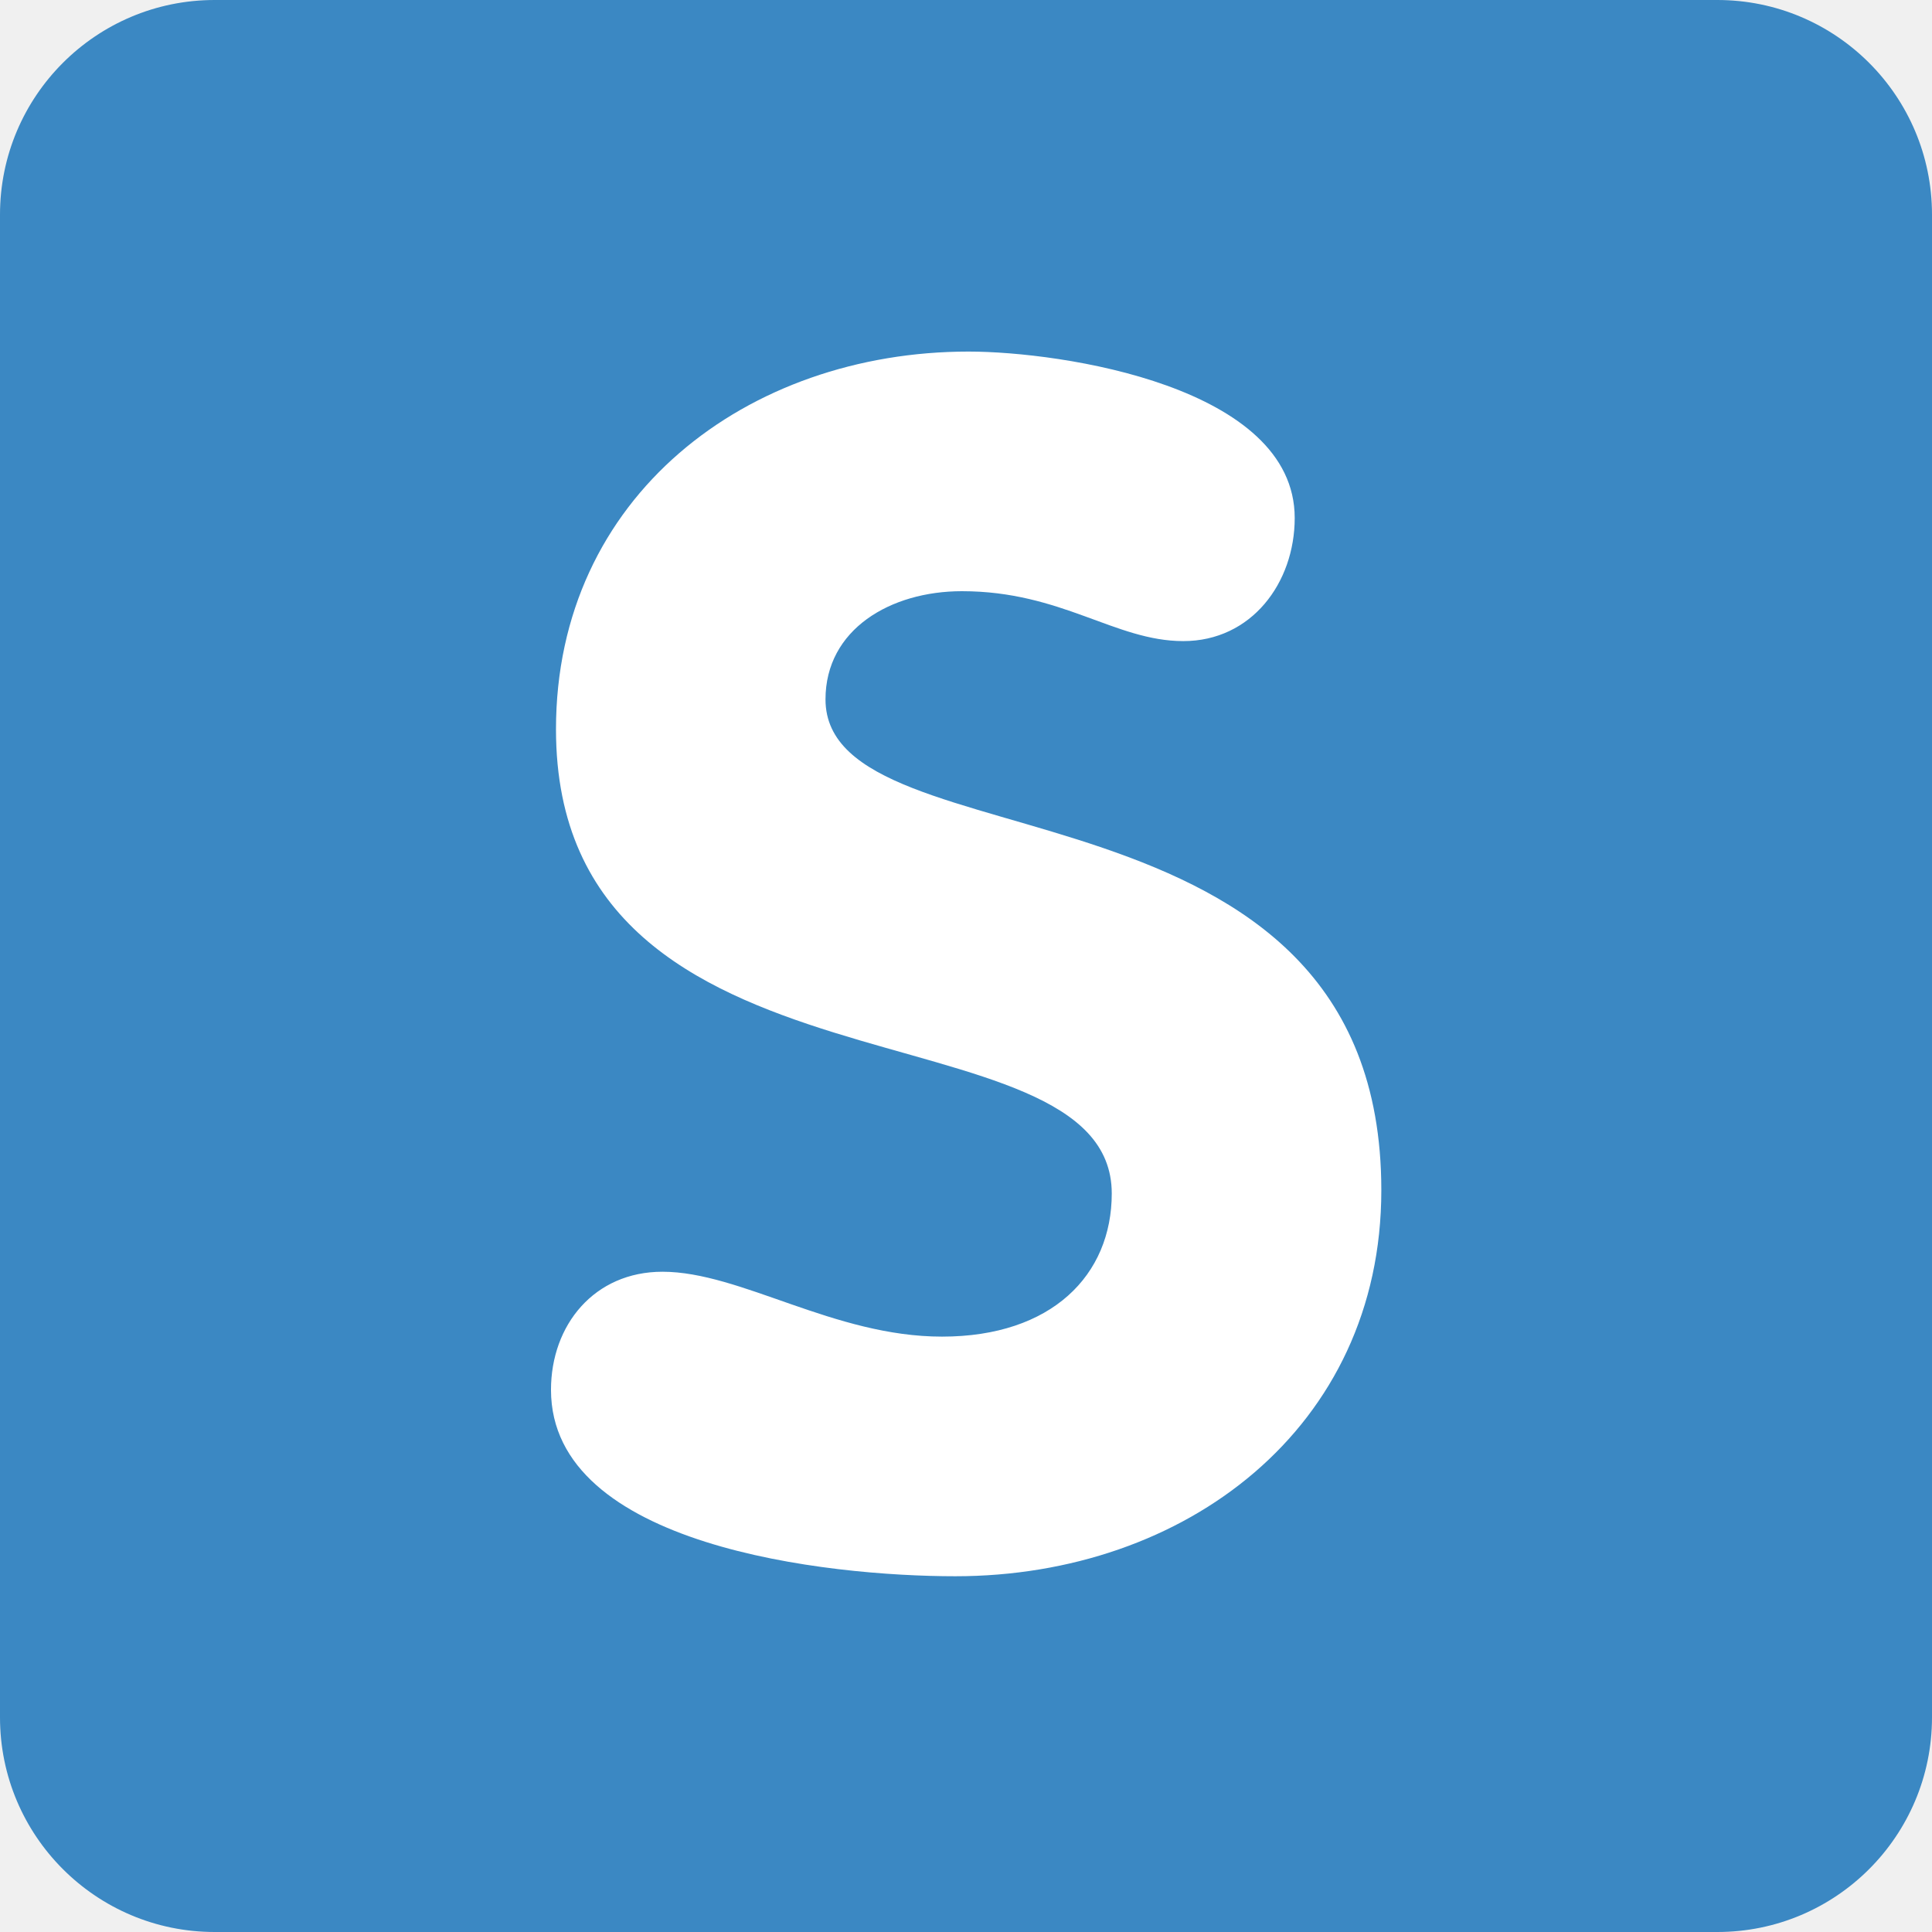
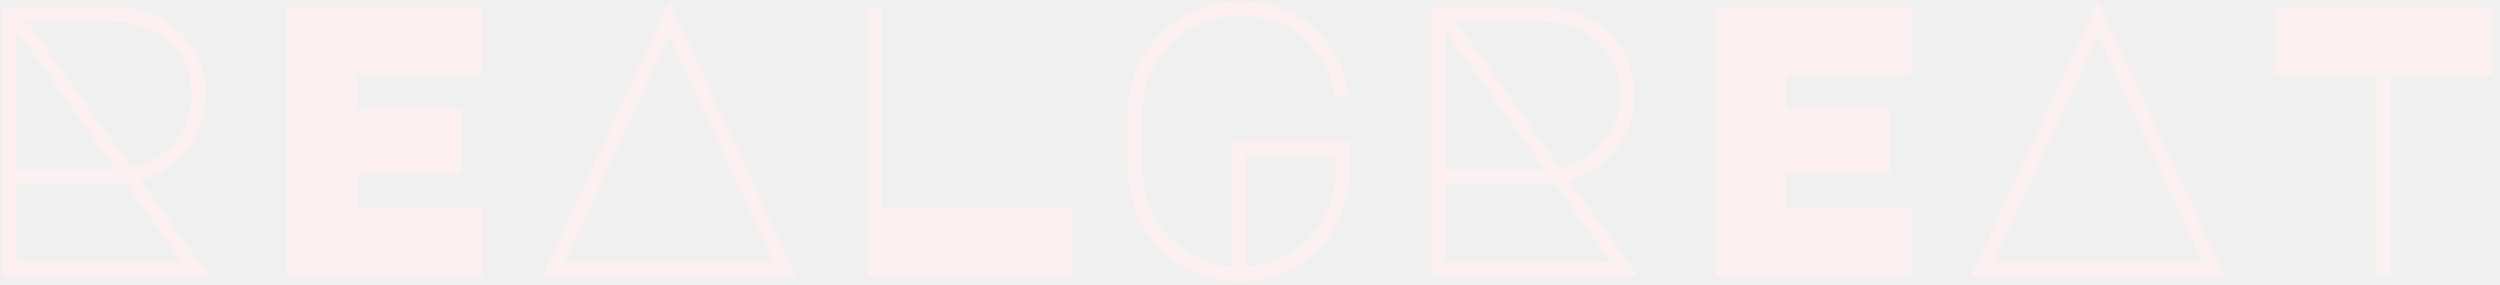
- <svg xmlns="http://www.w3.org/2000/svg" width="36px" height="36px" viewBox="0 0 36 36" aria-hidden="true" role="img" class="iconify iconify--twemoji" preserveAspectRatio="xMidYMid meet">
-   <path fill="#3B88C3" d="M36 32a4 4 0 0 1-4 4H4a4 4 0 0 1-4-4V4a4 4 0 0 1 4-4h28a4 4 0 0 1 4 4v28z" />
-   <path fill="#FFF" d="M24.125 9.652c0 1.209-.806 2.294-2.076 2.294c-1.271 0-2.264-.93-4.125-.93c-1.333 0-2.542.713-2.542 2.016c0 3.193 10.357 1.147 10.357 9.146c0 4.434-3.659 7.193-7.938 7.193c-2.388 0-7.534-.558-7.534-3.473c0-1.209.806-2.201 2.077-2.201c1.457 0 3.193 1.209 5.209 1.209c2.046 0 3.163-1.147 3.163-2.667c0-3.658-10.356-1.457-10.356-8.65c0-4.341 3.565-7.038 7.689-7.038c1.736.001 6.076.652 6.076 3.101z" />
+ <svg xmlns="http://www.w3.org/2000/svg" width="272" height="31" viewBox="0 0 272 31" fill="none">
+   <g style="mix-blend-mode:lighten">
+     <path d="M22.732 30H0.262V0.768H11.644C14.08 0.768 16.068 1.202 17.608 2.07C19.12 2.91 20.296 4.058 21.136 5.514C21.976 6.97 22.396 8.58 22.396 10.344C22.396 12.528 21.724 14.488 20.38 16.224C19.036 17.932 17.342 19.066 15.298 19.626L22.732 30ZM2.908 2.322L14.332 18.282C16.208 17.89 17.762 16.952 18.994 15.468C20.226 13.984 20.842 12.276 20.842 10.344C20.842 8.804 20.464 7.404 19.708 6.144C18.952 4.884 17.888 3.918 16.516 3.246C15.284 2.63 13.674 2.322 11.686 2.322H2.908ZM1.816 3.33V18.408H12.61L1.816 3.33ZM1.816 28.446H19.792L13.66 19.92L12.358 19.962H1.816V28.446ZM31.226 0.768H52.52V8.16H38.87V11.856H50.209V18.87H38.87V22.608H52.52V30H31.226V0.768ZM86.591 30H59.039L72.815 0.138L86.591 30ZM61.475 28.446H84.155L72.815 3.834L61.475 28.446ZM116.673 22.566V30H94.413V0.768H95.967V22.566H116.673ZM134.785 1.692C132.909 1.692 131.159 2.168 129.535 3.12C127.939 4.044 126.665 5.318 125.713 6.942C124.761 8.538 124.285 10.288 124.285 12.192V17.736C124.285 19.724 124.565 21.362 125.125 22.65C125.909 24.47 127.099 25.954 128.695 27.102C130.291 28.25 132.083 28.894 134.071 29.034V15.384H146.881V18.156C146.881 19.948 146.615 21.544 146.083 22.944C145.215 25.268 143.759 27.13 141.715 28.53C139.671 29.93 137.361 30.63 134.785 30.63C132.349 30.63 130.123 29.972 128.107 28.656C126.119 27.312 124.663 25.534 123.739 23.322C123.067 21.754 122.731 19.892 122.731 17.736V12.192C122.731 10.008 123.263 7.992 124.327 6.144C125.419 4.296 126.889 2.84 128.737 1.776C130.585 0.684 132.601 0.138 134.785 0.138C136.605 0.138 138.271 0.446 139.783 1.062C141.295 1.65 142.583 2.518 143.647 3.666C144.515 4.618 145.215 5.682 145.747 6.858C146.307 8.034 146.587 9.224 146.587 10.428H145.075C145.047 9.392 144.781 8.37 144.277 7.362C143.801 6.354 143.185 5.444 142.429 4.632C140.553 2.672 138.005 1.692 134.785 1.692ZM145.327 16.896H135.583V29.034C137.599 28.894 139.405 28.264 141.001 27.144C142.625 25.996 143.815 24.484 144.571 22.608C145.075 21.292 145.327 19.808 145.327 18.156V16.896ZM178.181 30H155.711V0.768H167.093C169.529 0.768 171.517 1.202 173.057 2.07C174.569 2.91 175.745 4.058 176.585 5.514C177.425 6.97 177.845 8.58 177.845 10.344C177.845 12.528 177.173 14.488 175.829 16.224C174.485 17.932 172.791 19.066 170.747 19.626L178.181 30ZM158.357 2.322L169.781 18.282C171.657 17.89 173.211 16.952 174.443 15.468C175.675 13.984 176.291 12.276 176.291 10.344C176.291 8.804 175.913 7.404 175.157 6.144C174.401 4.884 173.337 3.918 171.965 3.246C170.733 2.63 169.123 2.322 167.135 2.322H158.357ZM157.265 3.33V18.408H168.059L157.265 3.33ZM157.265 28.446H175.241L169.109 19.92L167.807 19.962H157.265V28.446ZM186.675 0.768H207.969V8.16H194.319V11.856H205.659V18.87H194.319V22.608H207.969V30H186.675V0.768ZM242.041 30H214.489L228.265 0.138L242.041 30ZM216.925 28.446H239.605L228.265 3.834L216.925 28.446ZM258.598 30V8.16H247.552V0.768H271.156V8.16H260.11V30H258.598Z" fill="#FD0098" />
+   </g>
</svg>
